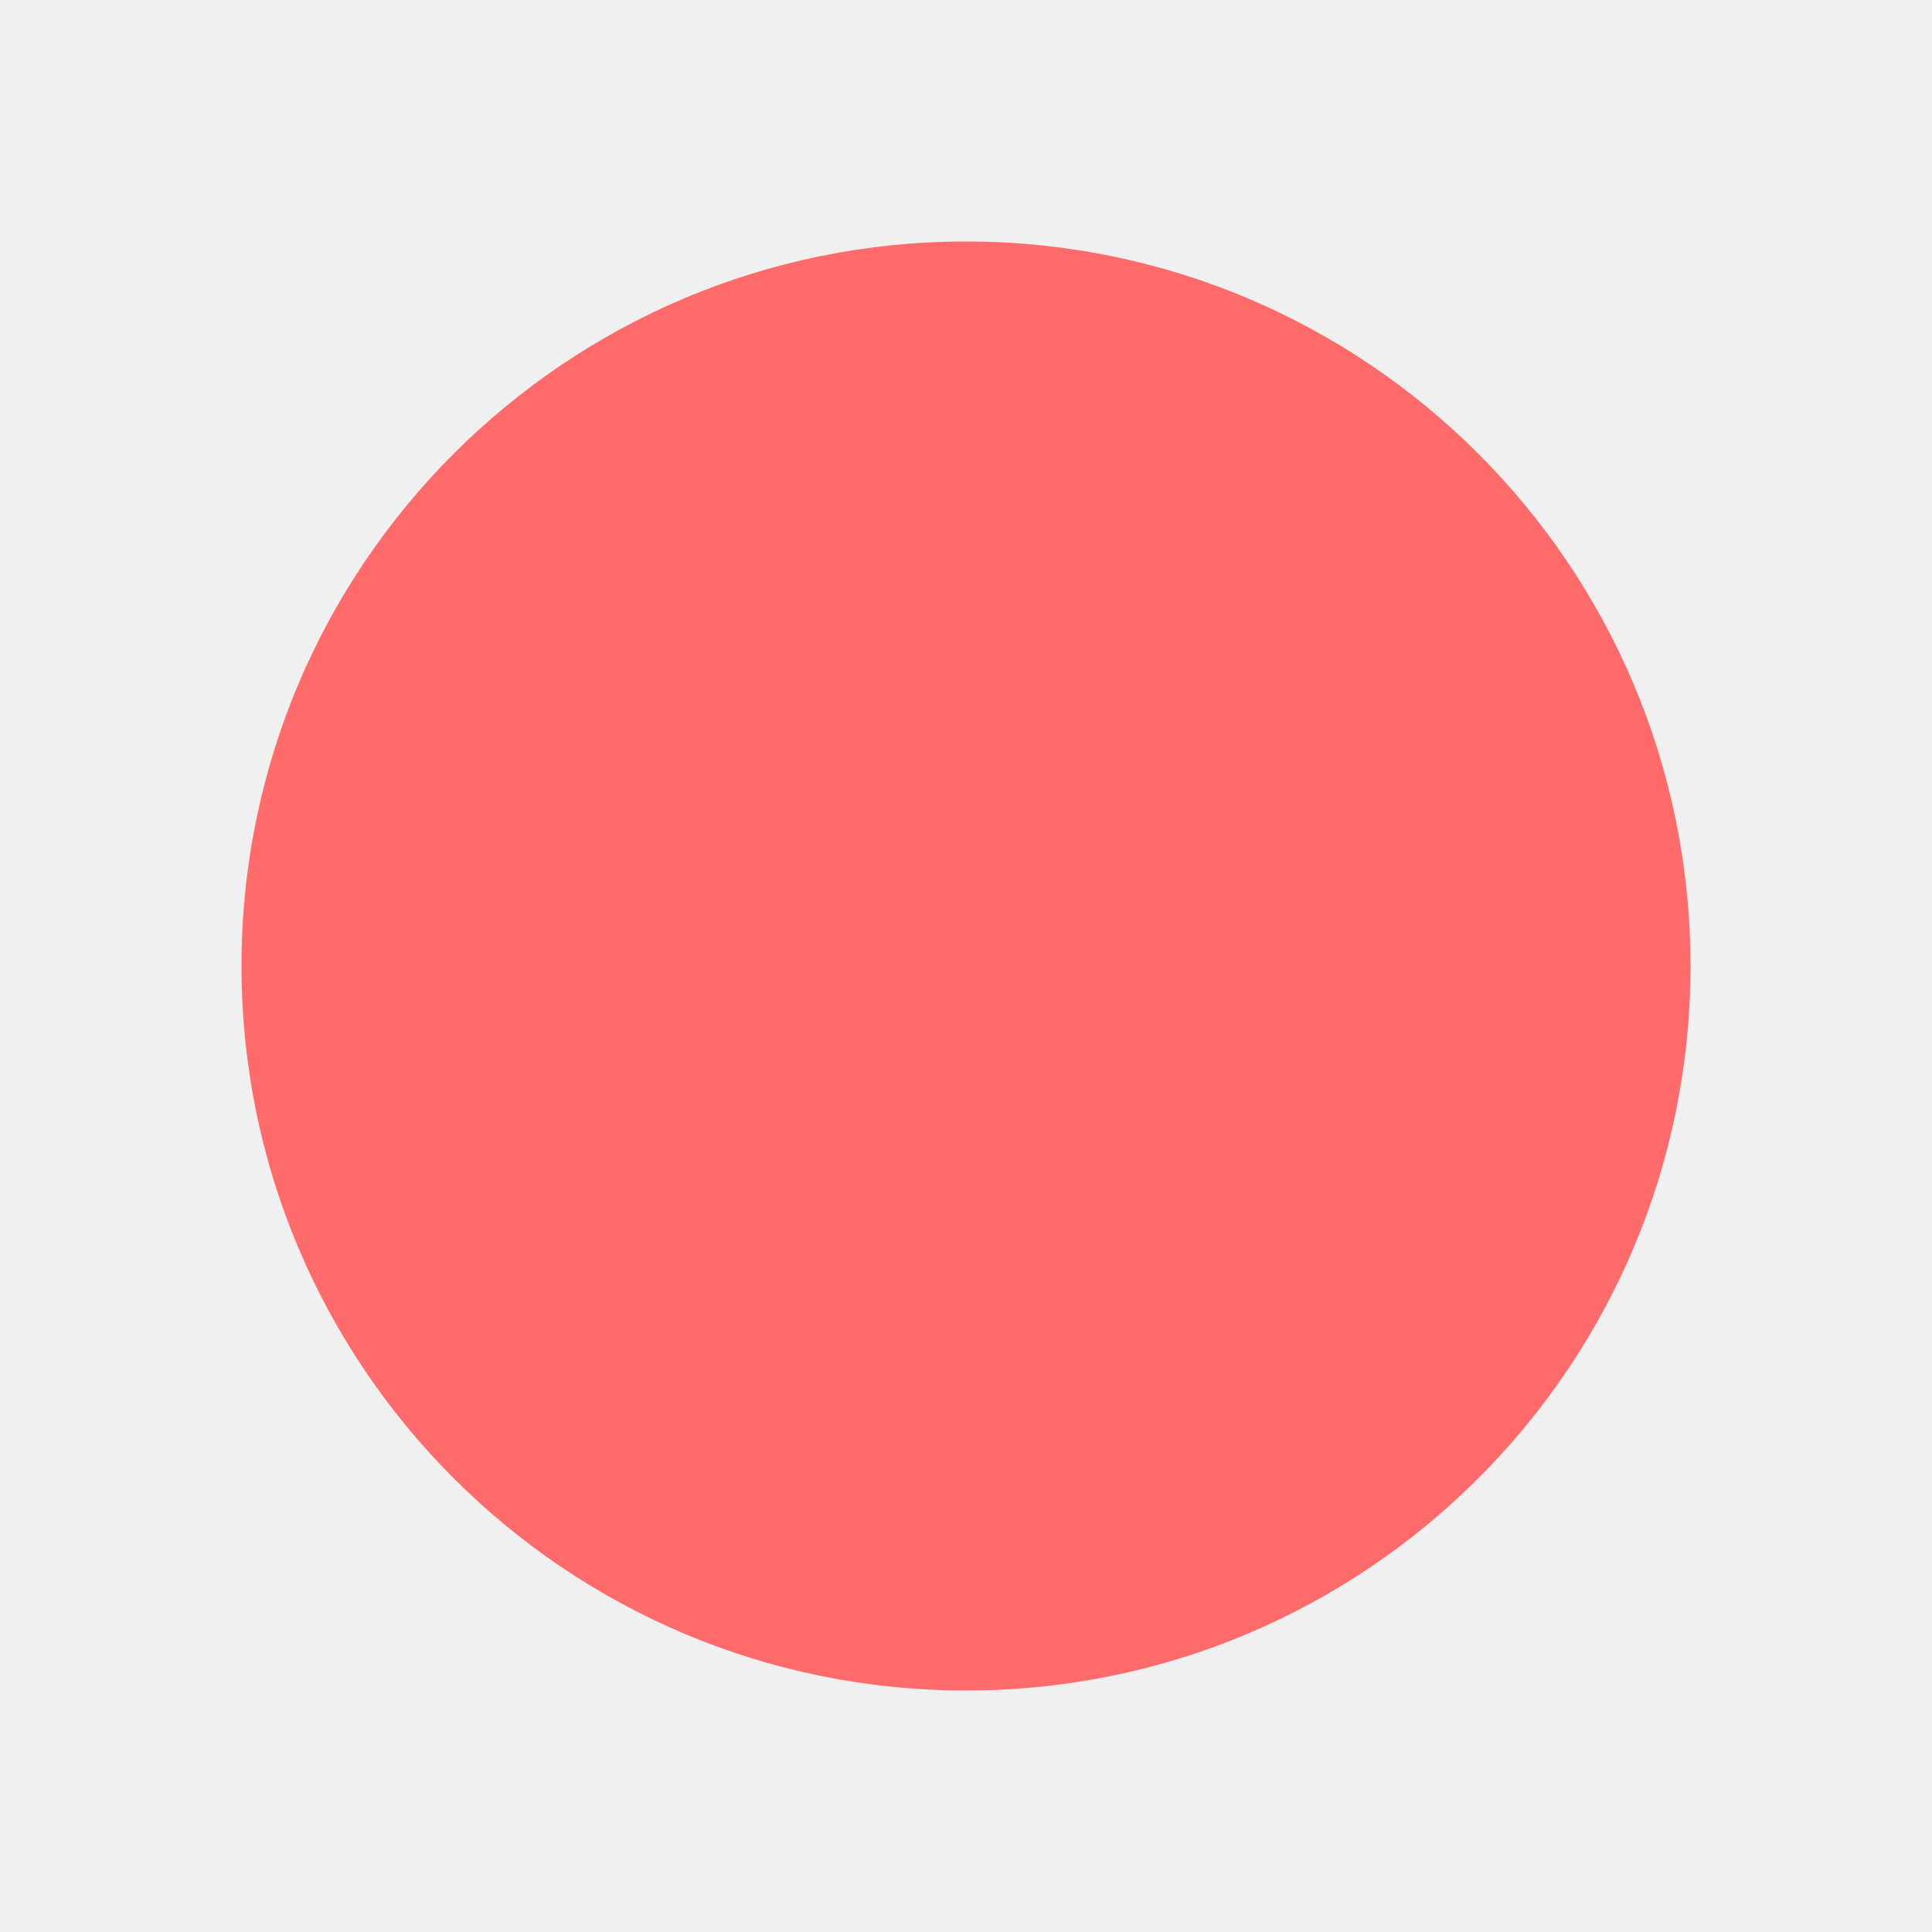
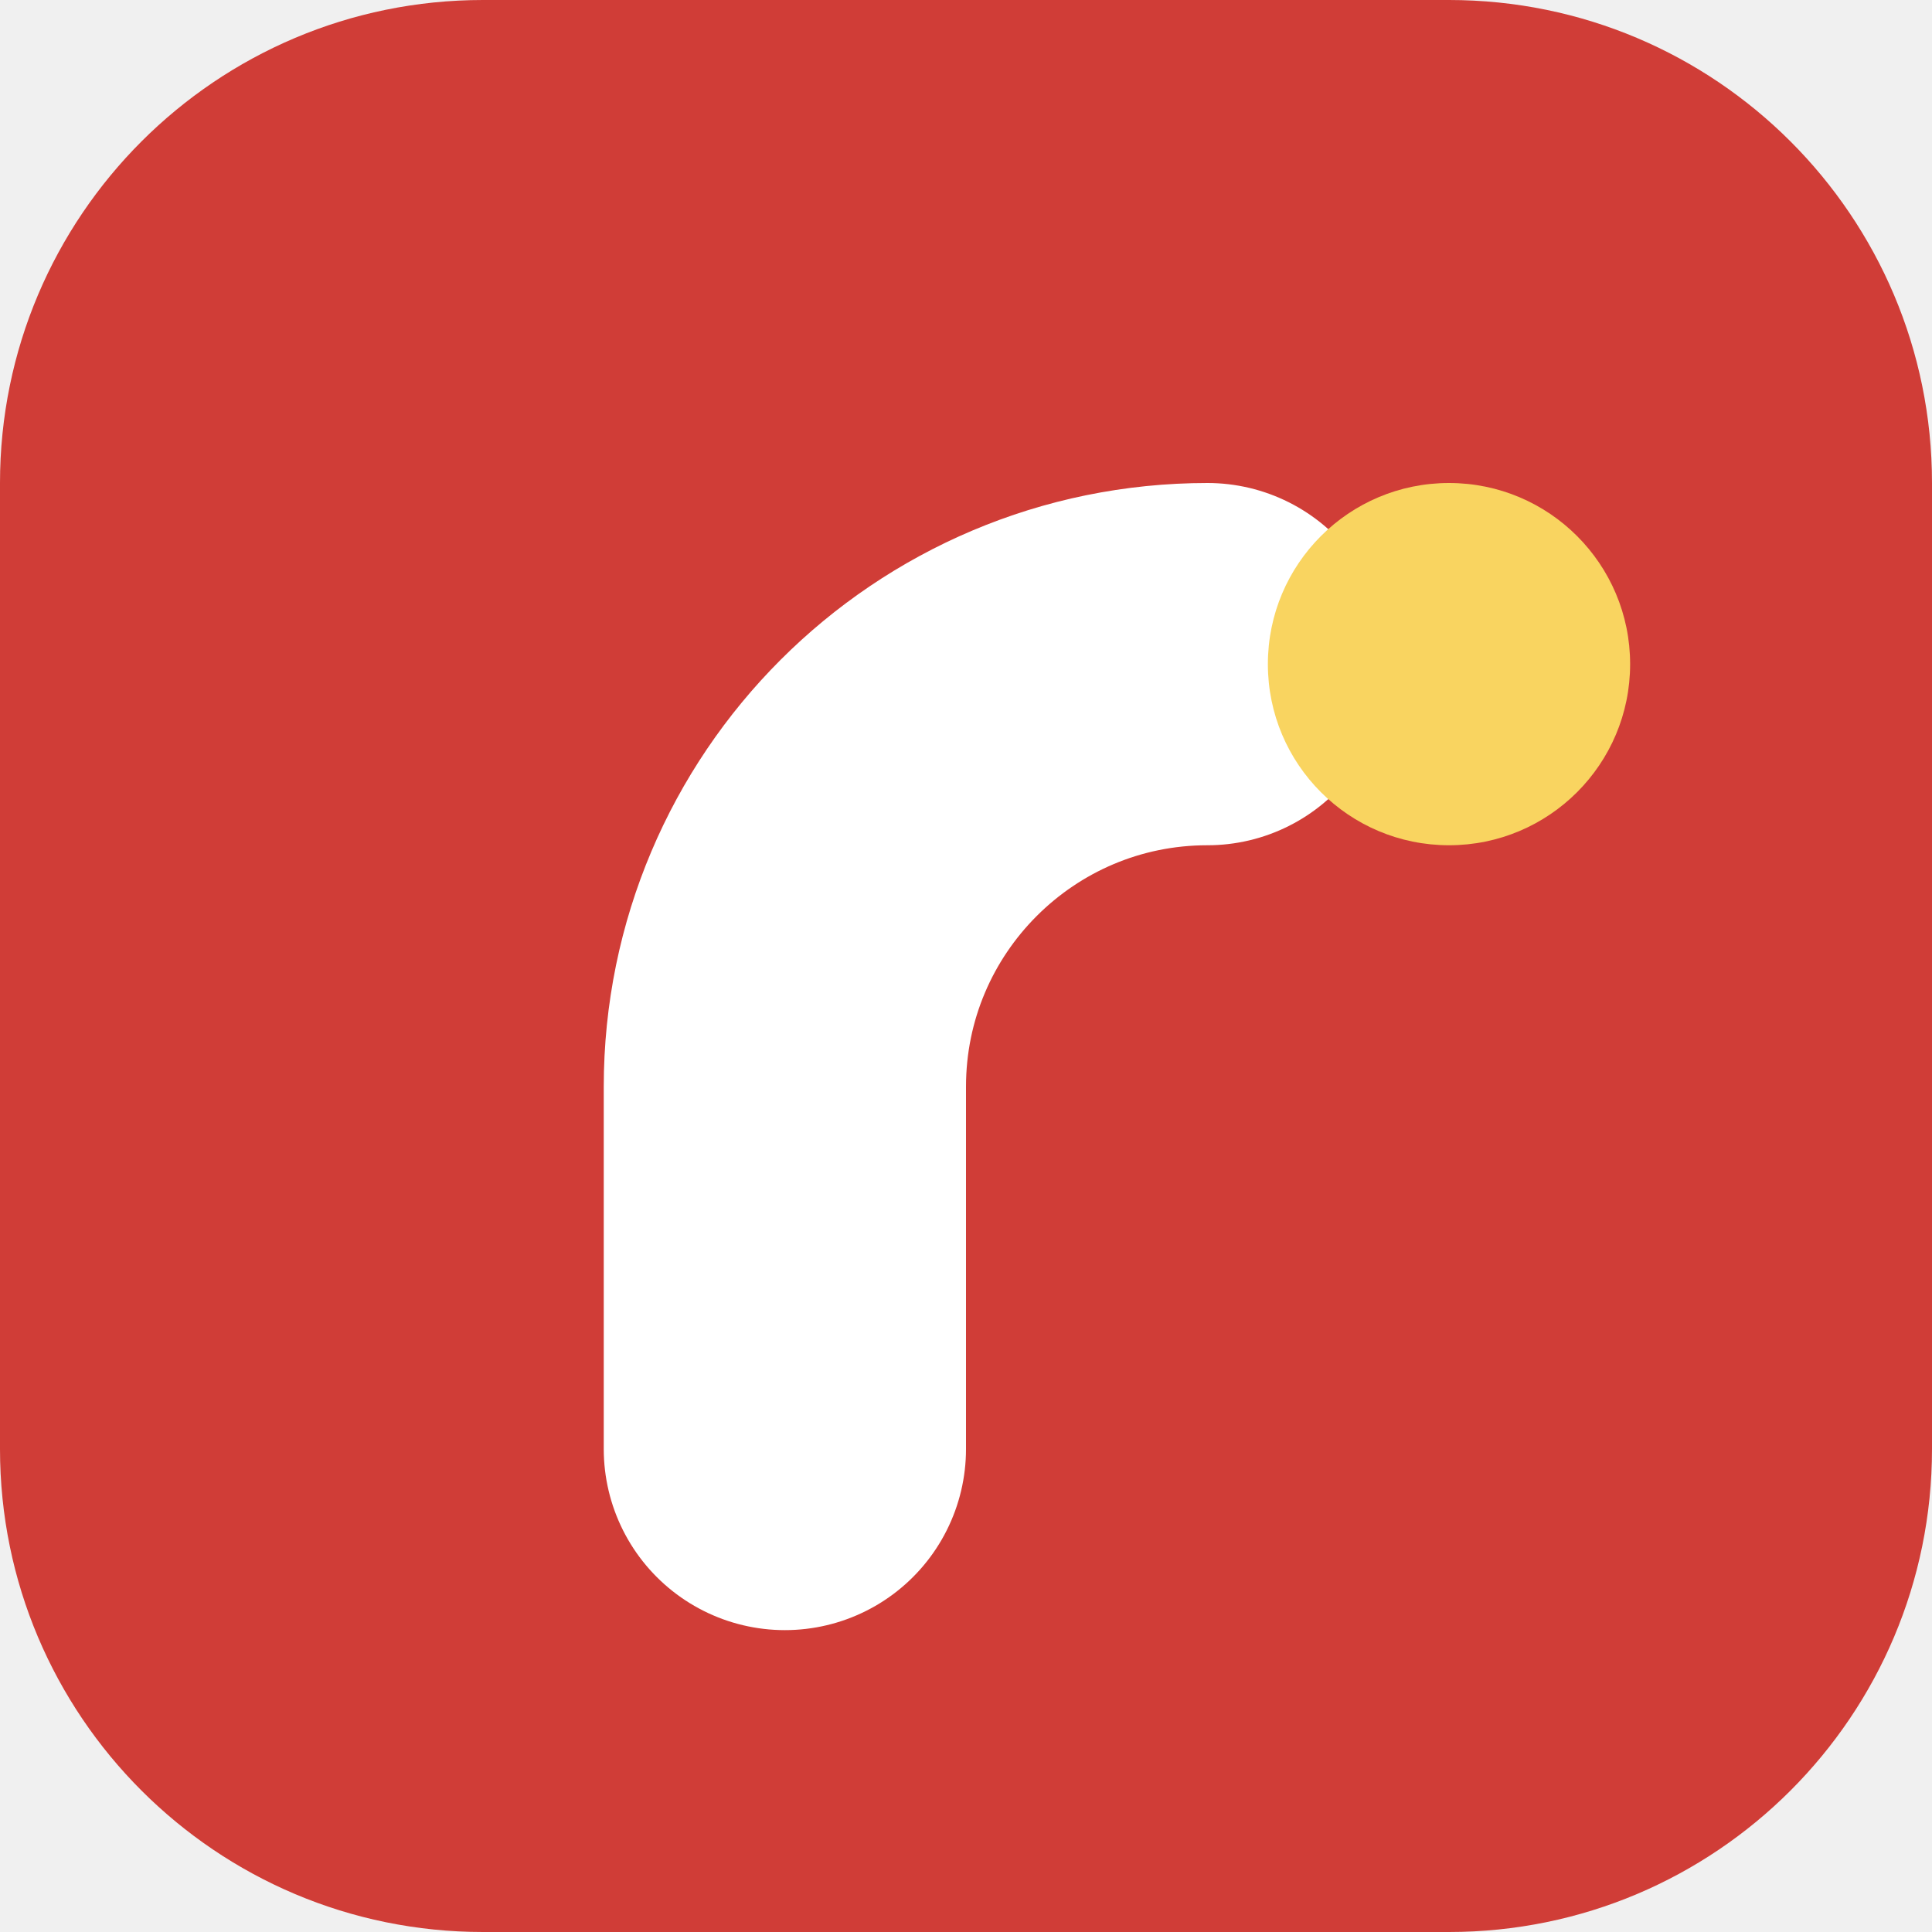
- <svg xmlns="http://www.w3.org/2000/svg" viewBox="0 0 128 128" aria-hidden="true">
-   <circle cx="64" cy="64" r="48" fill="#ff6b6b" />
-   <style>
-     @media (prefers-color-scheme: dark) {
-       circle { fill: #ff6b6b; }
-     }
-   </style>
+ <svg xmlns="http://www.w3.org/2000/svg" viewBox="0 0 32 32">
+   <rect width="32" height="32" rx="8" fill="#d03d37" />
+   <path d="M13 24v-6a7 7 0 0 1 7-7" fill="none" stroke="#fff" stroke-width="6" stroke-linecap="round" />
+   <circle cx="24" cy="11" r="3" fill="#f9d460" />
</svg>
